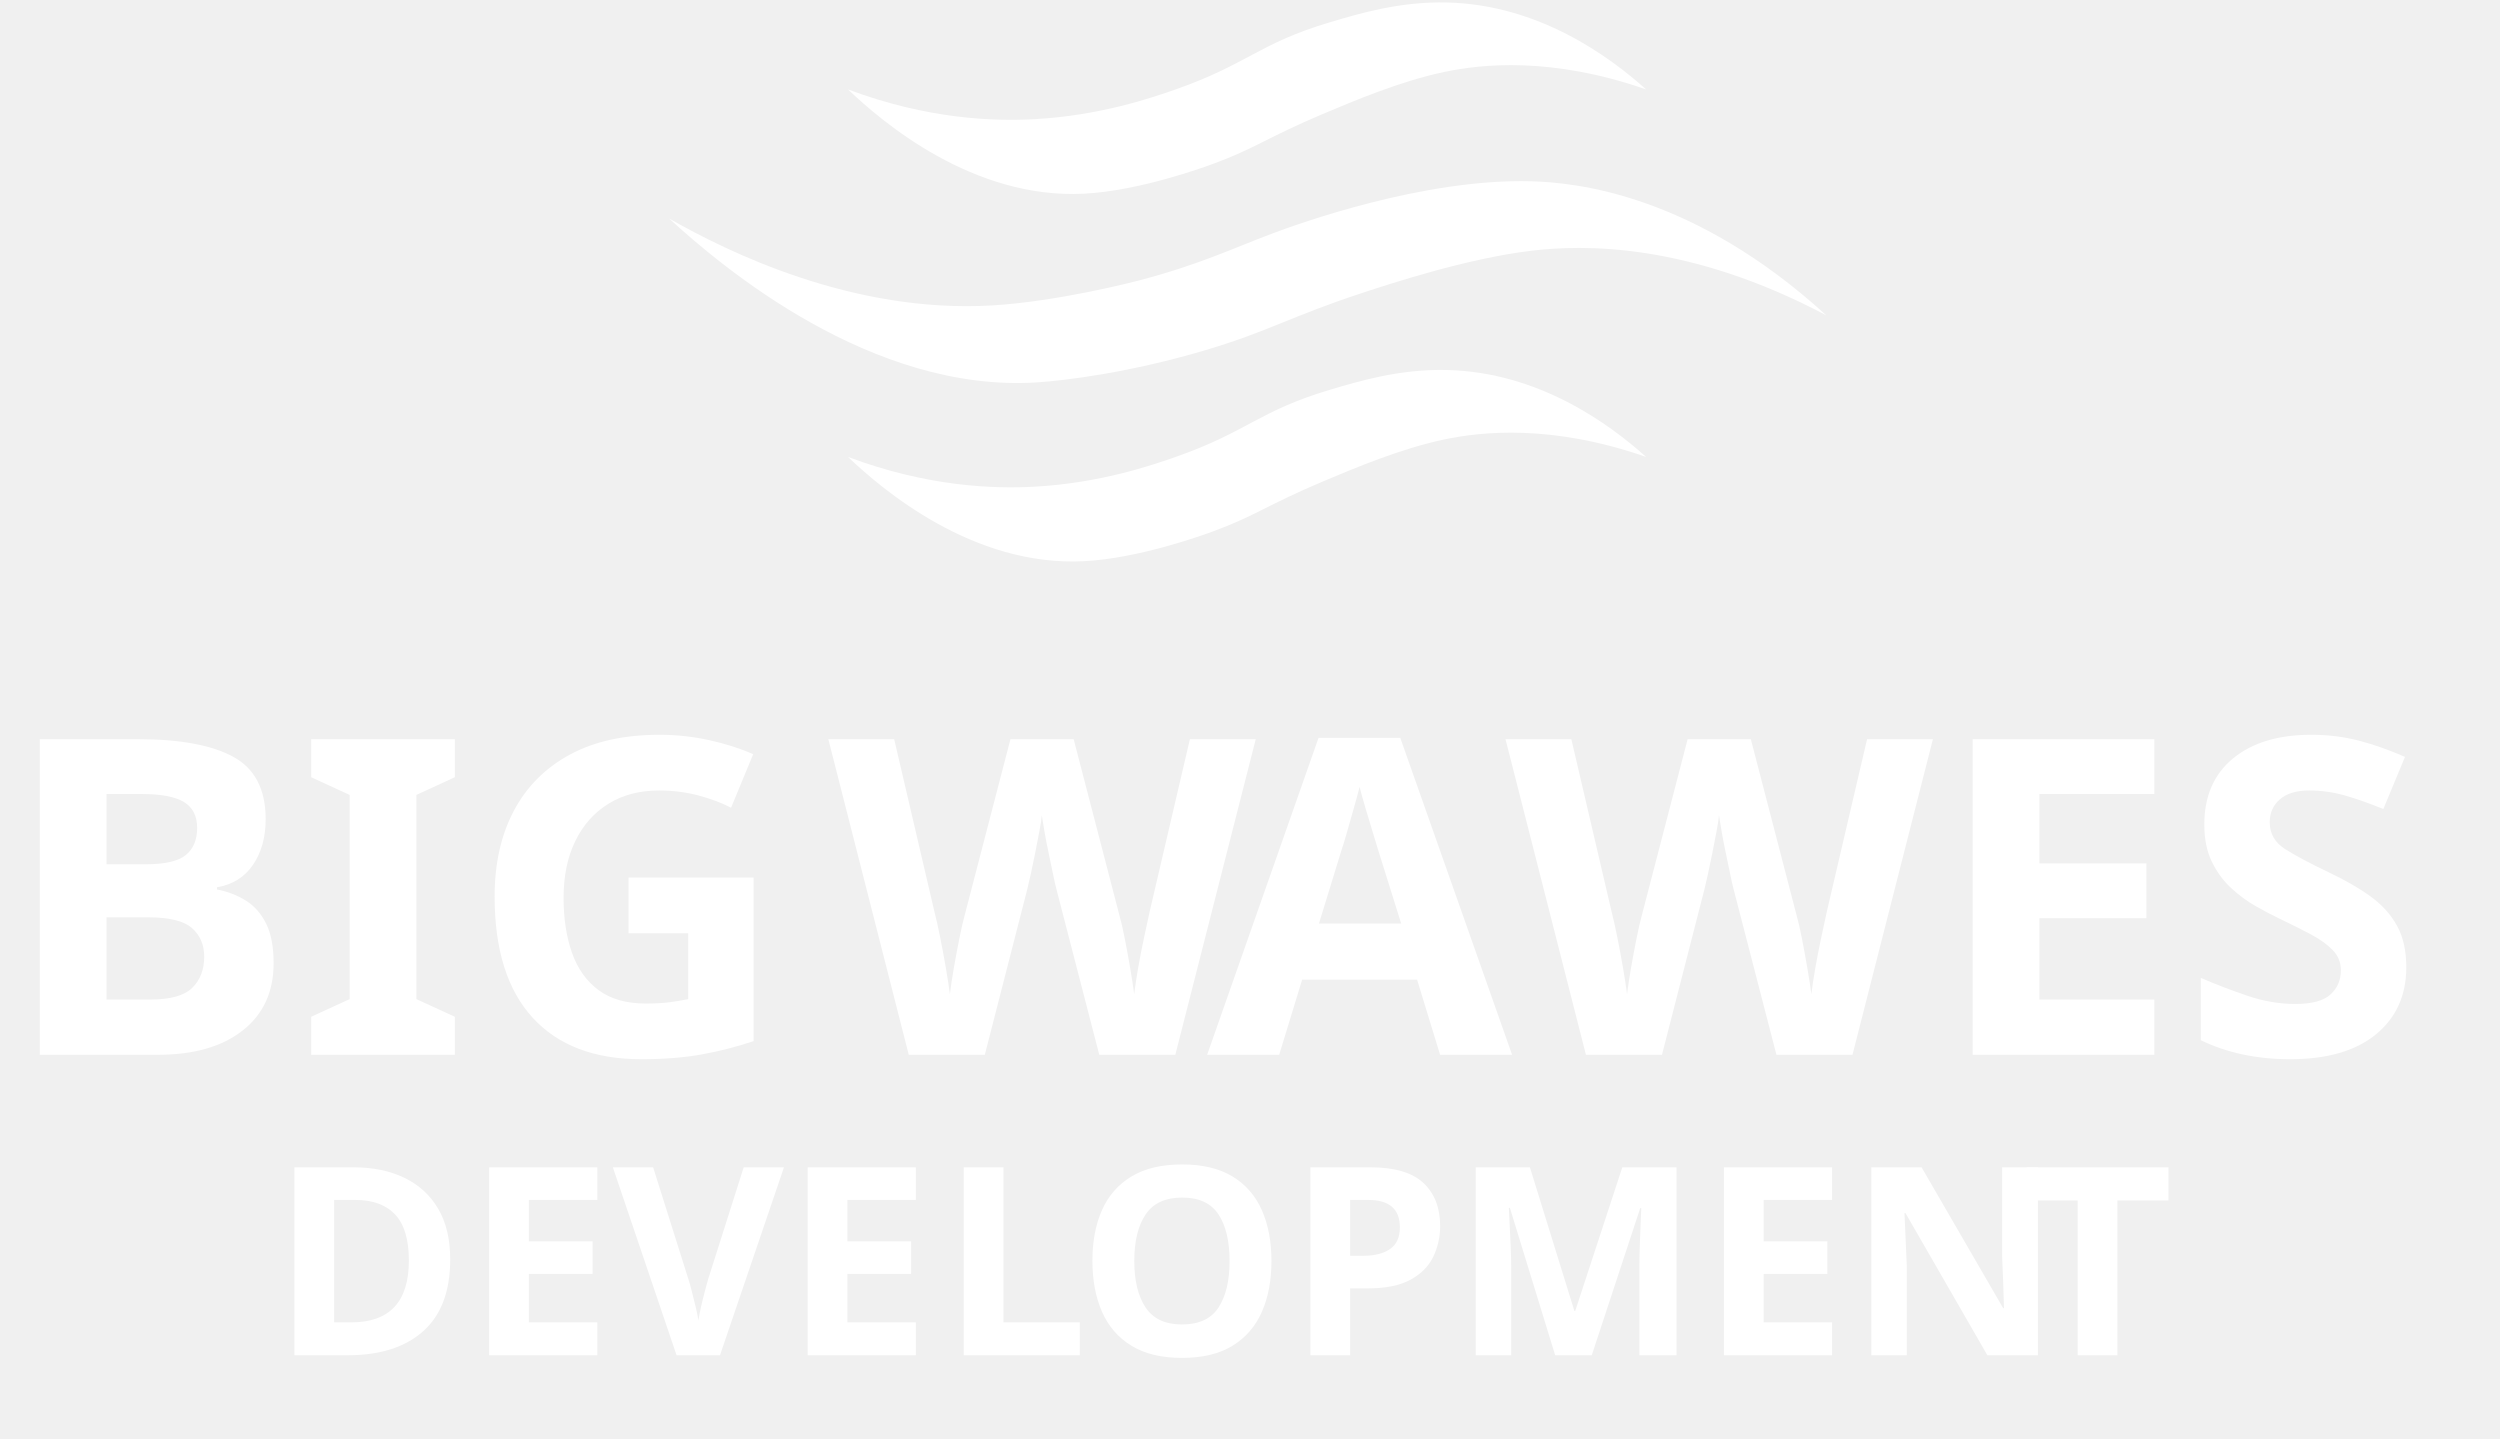
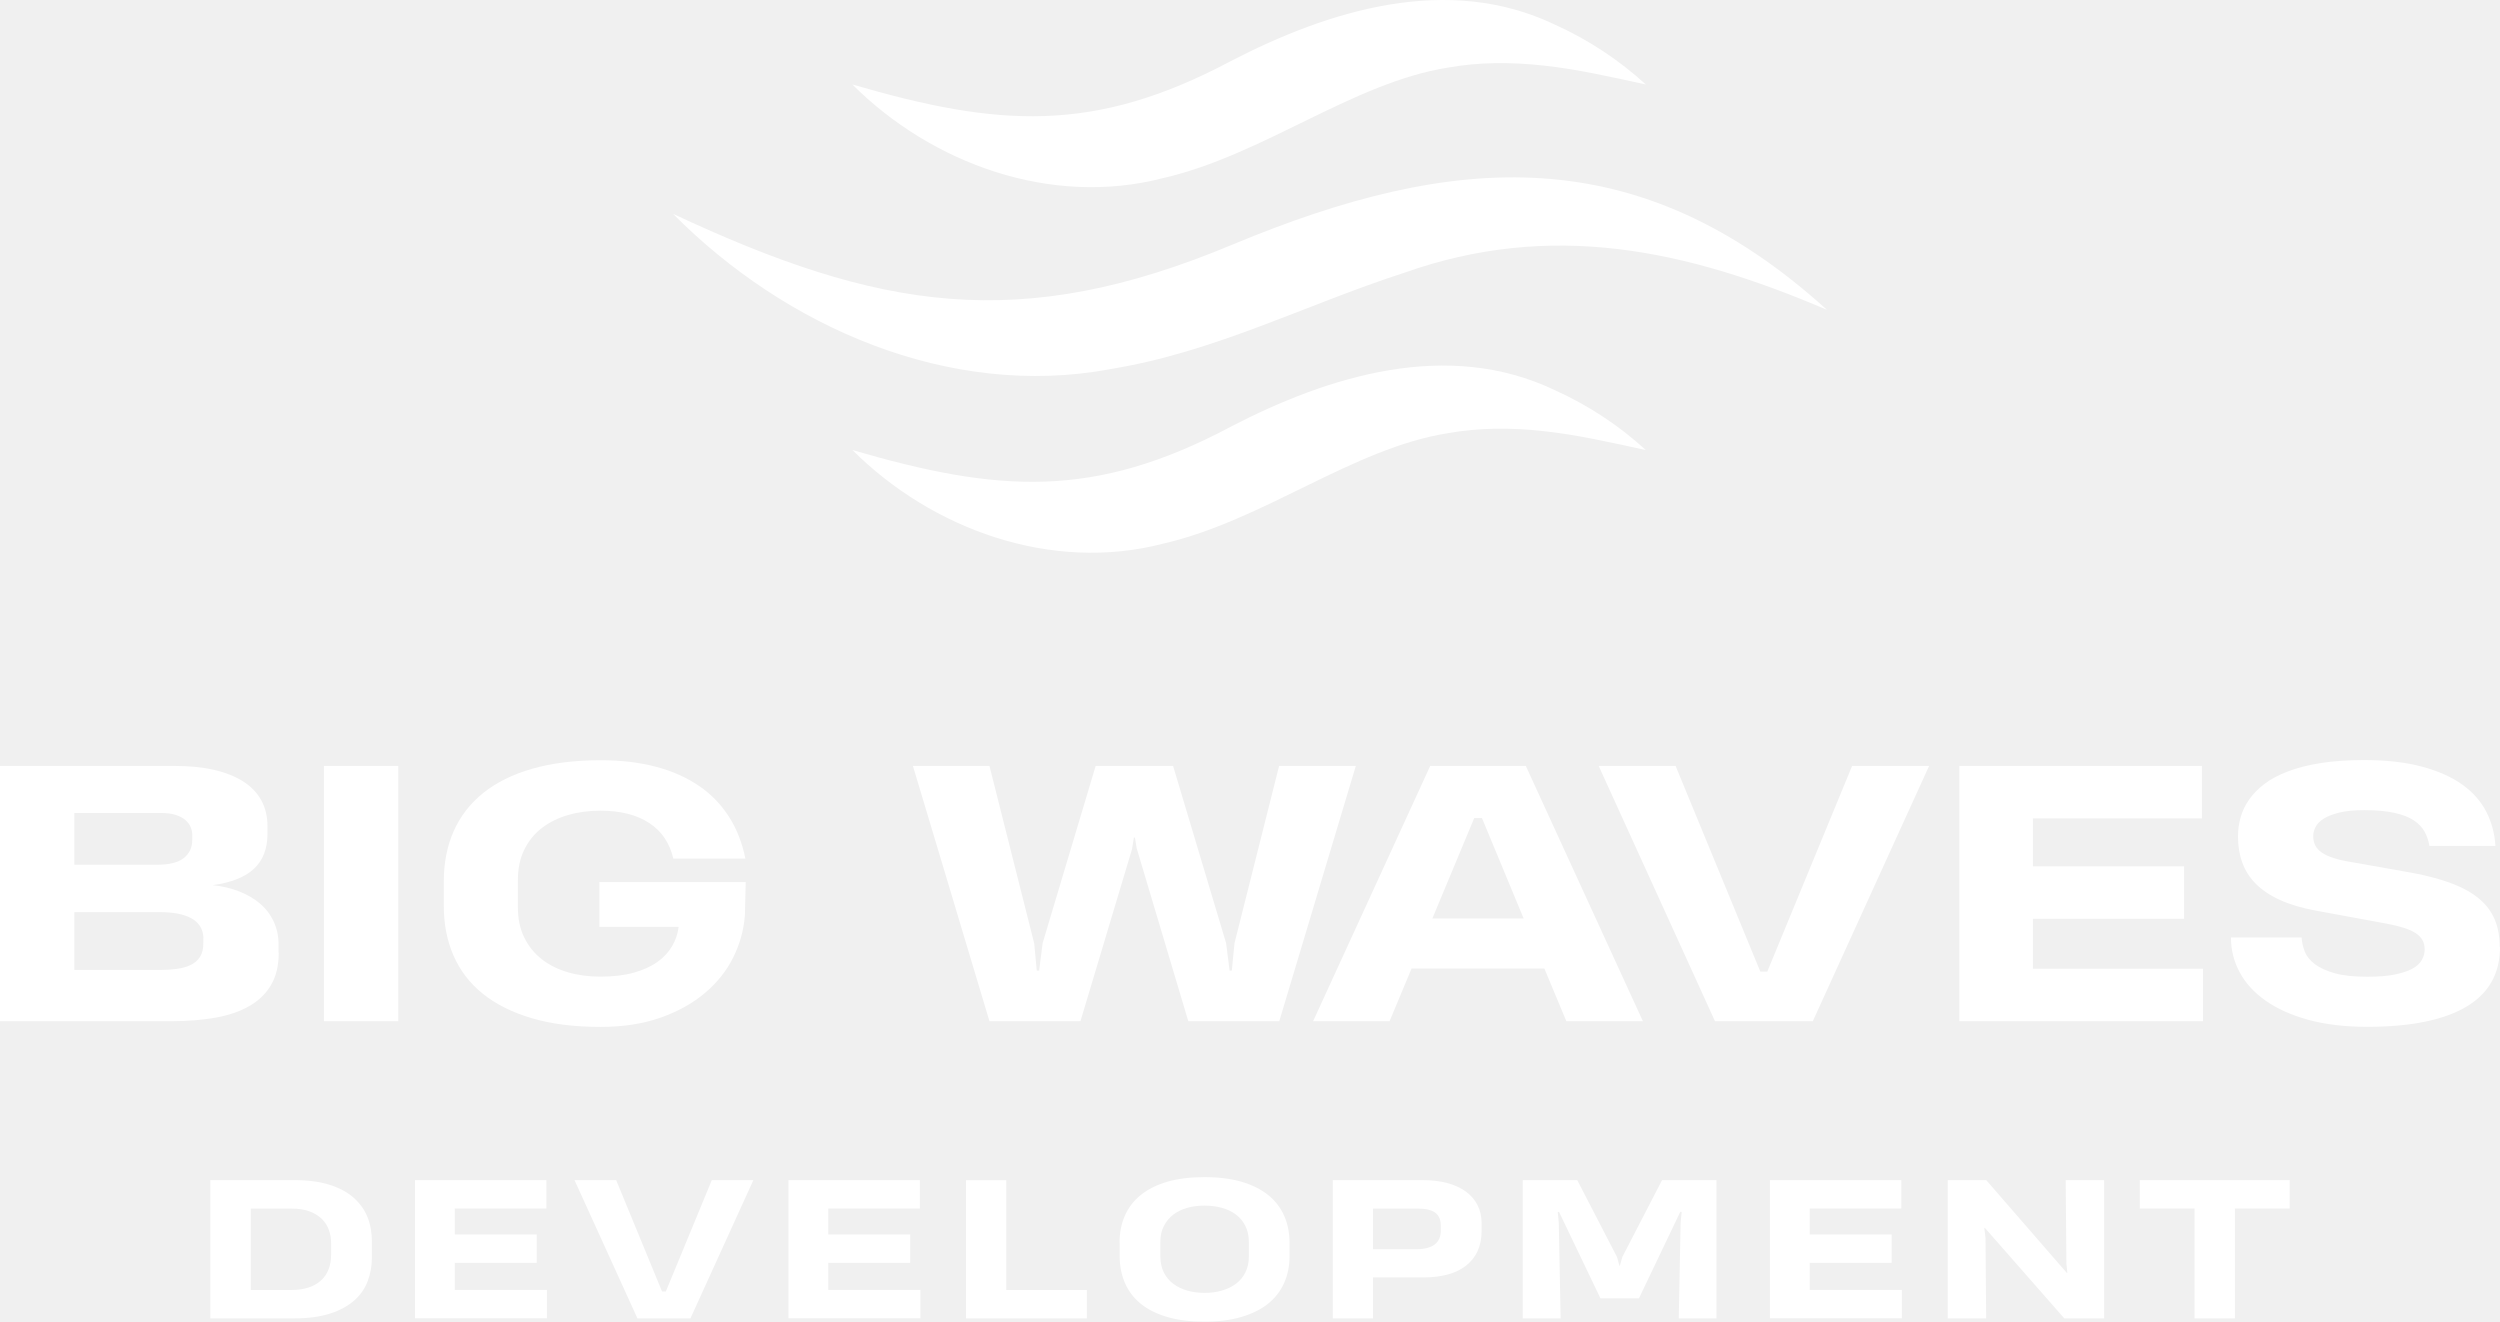
- <svg xmlns="http://www.w3.org/2000/svg" id="_Слой_2" data-name="Слой 2" viewBox="0 0 1006.76 579.16">
+ <svg xmlns="http://www.w3.org/2000/svg" id="_Слой_1" data-name="Слой 1" viewBox="0 0 284.42 150.34">
  <defs>
    <style>
      .cls-1 {
-         letter-spacing: 0em;
-       }
- 
-       .cls-2, .cls-3, .cls-4 {
        fill: #fff;
-       }
- 
-       .cls-5 {
-         letter-spacing: 0em;
-       }
- 
-       .cls-3 {
-         font-size: 106px;
-       }
- 
-       .cls-3, .cls-4 {
-         font-family: Manrope-ExtraBold, Manrope;
-         font-weight: 700;
-       }
- 
-       .cls-4 {
-         font-size: 178px;
-       }
- 
-       .cls-6 {
-         letter-spacing: -.07em;
-       }
- 
-       .cls-7 {
-         letter-spacing: -.02em;
-       }
- 
-       .cls-8 {
-         letter-spacing: -.03em;
      }
    </style>
  </defs>
-   <path class="cls-2" d="M341.47,36c32.31,12.14,59.16,12.86,75,12,26.48-1.43,47.4-8.63,57-12,29-10.19,33.35-18.45,62-27,12-3.58,28.33-8.46,47.26-8,36.85,.89,65.16,21.55,80.15,35-37.97-13.19-66-10.26-81.4-7-17.48,3.7-35.85,11.45-49,17-22.11,9.33-26.83,13.67-44,20-4.1,1.51-29.9,10.88-52,12-44.61,2.26-81.06-28.72-95-42Z" />
-   <path class="cls-2" d="M341.47,184c32.31,12.14,59.16,12.86,75,12,26.48-1.43,47.4-8.63,57-12,29-10.19,33.35-18.45,62-27,12-3.58,28.33-8.46,47.26-8,36.85,.89,65.16,21.55,80.15,35-37.97-13.19-66-10.26-81.4-7-17.48,3.7-35.85,11.45-49,17-22.11,9.33-26.83,13.67-44,20-4.1,1.51-29.9,10.88-52,12-44.61,2.26-81.06-28.72-95-42Z" />
-   <path class="cls-2" d="M269.47,88c23.68,13.51,74.01,38.29,130,35,26.37-1.55,57.11-9.5,59-10,24.71-6.48,37.86-12.95,54-19,10.28-3.86,60.7-22.15,104-21,18.18,.48,65.54,5.19,119,54-55.57-29.45-97.94-28.55-119-26-25.81,3.12-56.28,13.15-68,17-28.93,9.52-37.31,15.34-63,23-29.97,8.93-56.35,12.26-68,13-66.41,4.19-126.46-46.2-148-66Z" />
-   <text class="cls-4" transform="translate(0 424.77)">
-     <tspan x="0" y="0">BIG </tspan>
-     <tspan class="cls-6" x="333.57" y="0">WA</tspan>
-     <tspan class="cls-5" x="606.27" y="0">WES</tspan>
-   </text>
-   <text class="cls-3" transform="translate(109 545.77)">
-     <tspan x="0" y="0">DEVE</tspan>
-     <tspan class="cls-7" x="269.56" y="0">L</tspan>
-     <tspan class="cls-1" x="324.78" y="0">OPMEN</tspan>
-     <tspan class="cls-8" x="705" y="0">T</tspan>
-   </text>
+   <g>
+     <path class="cls-1" d="M31.71,108.39c0,1.46-.29,2.68-.88,3.68s-1.42,1.79-2.49,2.4-2.35,1.05-3.84,1.31-3.13,.4-4.92,.4H0v-29.04H19.94c1.65,0,3.13,.15,4.42,.45s2.4,.74,3.3,1.31,1.59,1.29,2.06,2.14c.47,.85,.71,1.83,.71,2.93v.9c0,1.7-.52,3.03-1.55,3.98s-2.59,1.57-4.69,1.85c1.09,.12,2.09,.35,3.01,.71s1.71,.82,2.38,1.39,1.18,1.24,1.55,2.03,.56,1.65,.56,2.61v.94Zm-9.83-13.34c0-.32-.06-.63-.18-.93s-.32-.57-.6-.82-.66-.44-1.12-.59-1.05-.22-1.74-.22H8.46v5.89h9.42c1.39,0,2.41-.26,3.04-.77s.95-1.18,.95-2.02v-.56Zm1.27,11.65c-.03-.52-.16-.97-.4-1.34s-.58-.68-1.02-.91-.96-.41-1.57-.52-1.29-.16-2.03-.16H8.46v6.58h9.77c.65,0,1.28-.04,1.87-.12s1.12-.22,1.58-.44,.82-.53,1.08-.94,.39-.95,.37-1.61v-.54Z" />
+     <path class="cls-1" d="M36.85,116.18v-29.04h8.46v29.04h-8.46Z" />
+     <path class="cls-1" d="M68.16,100.35h16.68l-.08,3.21c0,.14,0,.26,0,.36s-.02,.22-.03,.36c-.13,1.6-.57,3.15-1.32,4.66-.75,1.51-1.82,2.85-3.2,4.02s-3.06,2.11-5.04,2.81-4.27,1.06-6.85,1.06c-2.98,0-5.59-.33-7.82-.99s-4.09-1.59-5.58-2.79-2.59-2.65-3.33-4.35-1.1-3.58-1.1-5.65v-2.78c0-2.1,.37-4,1.12-5.7,.75-1.7,1.87-3.15,3.36-4.35,1.49-1.2,3.35-2.12,5.58-2.76s4.82-.97,7.79-.97c2.33,0,4.43,.25,6.31,.75s3.5,1.23,4.89,2.18,2.51,2.12,3.4,3.51,1.5,2.97,1.86,4.75h-8.2c-.41-1.77-1.32-3.12-2.74-4.05s-3.27-1.4-5.55-1.4c-1.31,0-2.53,.16-3.67,.49s-2.13,.82-2.98,1.47-1.52,1.47-2.01,2.47-.73,2.15-.73,3.48v3.09c0,1.31,.24,2.45,.73,3.44s1.15,1.81,2,2.47,1.84,1.15,2.98,1.48,2.36,.49,3.67,.49c1.46,0,2.73-.15,3.8-.45s1.97-.71,2.69-1.22,1.27-1.11,1.67-1.79,.65-1.42,.75-2.2h-9.02v-5.09Z" />
+     <path class="cls-1" d="M129.33,96.58l-.21-1.29h-.12l-.21,1.31-5.87,19.58-.12-.02v.02h-10.23l-8.71-29.04h8.71l5.09,20.19,.29,3.09h.27l.4-3.13,6.03-20.15,.02,.02v-.02h8.79l6.03,20.15,.4,3.13h.25l.31-3.13,5.07-20.15h8.73l-8.71,29.04h-10.35l-5.85-19.6Z" />
+     <path class="cls-1" d="M149.39,116.18l13.32-29.04h10.88l13.32,29.04h-8.71l-2.5-5.99h-15.11l-2.5,5.99h-8.71Zm13.57-11.69h10.38l-4.74-11.42h-.88l-4.76,11.42Z" />
+     <path class="cls-1" d="M219.47,87.14l-13.23,29.04h-11.13l-13.23-29.04h8.75l9.64,23.4h.79l9.65-23.4h8.75Z" />
+     <path class="cls-1" d="M222.91,116.18v-29.04h27.6v5.97h-19.23v5.45h17.2v5.97h-17.2v5.68h19.35v5.97h-27.72Z" />
+     <path class="cls-1" d="M284.42,107.75c0,3.02-1.29,5.29-3.86,6.8s-6.33,2.27-11.27,2.27c-2.53,0-4.76-.27-6.69-.8s-3.54-1.26-4.85-2.18-2.29-2-2.95-3.23-.99-2.56-.99-3.96h8.04c.03,.54,.15,1.07,.36,1.61s.6,1.02,1.16,1.44,1.31,.76,2.27,1.03,2.19,.39,3.7,.39c1.24,0,2.28-.08,3.11-.25s1.5-.39,2.01-.67,.86-.61,1.07-.99,.32-.77,.32-1.18-.08-.77-.25-1.07-.43-.58-.79-.81-.81-.43-1.35-.6-1.19-.33-1.95-.47l-8.04-1.48c-1.6-.29-2.96-.7-4.08-1.21s-2.03-1.12-2.74-1.83-1.22-1.52-1.55-2.43-.49-1.9-.49-2.98c0-.73,.1-1.45,.3-2.16s.52-1.39,.97-2.03,1.03-1.24,1.76-1.79,1.62-1.02,2.68-1.42,2.3-.72,3.72-.94,3.05-.34,4.88-.34c2.57,0,4.78,.25,6.63,.75s3.38,1.18,4.59,2.05,2.12,1.9,2.73,3.1c.61,1.2,.95,2.49,1.03,3.87h-7.51c-.1-.59-.28-1.13-.55-1.62s-.67-.92-1.23-1.29-1.29-.65-2.19-.85-2.04-.31-3.43-.31c-1.16,0-2.12,.09-2.87,.28s-1.34,.42-1.78,.7-.74,.6-.91,.95-.26,.69-.26,1.01c0,.4,.08,.75,.23,1.06s.4,.58,.74,.82,.78,.44,1.32,.62,1.21,.33,2.01,.46l6.95,1.23c1.77,.33,3.28,.74,4.54,1.22s2.29,1.06,3.1,1.74,1.39,1.47,1.77,2.37c.37,.9,.56,1.94,.56,3.12Z" />
+   </g>
+   <g>
+     <path class="cls-1" d="M23.93,134.26h9.57c1.55,0,2.88,.18,3.99,.53,1.11,.35,2.03,.84,2.74,1.47s1.24,1.36,1.58,2.21,.5,1.78,.5,2.78v1.79c0,.97-.16,1.88-.48,2.72-.32,.84-.83,1.58-1.54,2.2s-1.61,1.12-2.73,1.48c-1.12,.36-2.47,.55-4.06,.55h-9.57v-15.73Zm4.59,12.5h4.63c.72,0,1.36-.09,1.92-.27,.56-.18,1.03-.44,1.42-.79,.39-.34,.68-.76,.88-1.26,.2-.5,.3-1.07,.3-1.71v-1.32c0-.51-.08-.99-.25-1.47-.17-.47-.43-.89-.79-1.25-.36-.36-.83-.65-1.4-.87-.57-.22-1.27-.32-2.08-.32h-4.62v9.26Z" />
+     <path class="cls-1" d="M47.21,149.99v-15.73h14.95v3.23h-10.42v2.95h9.32v3.23h-9.32v3.08h10.48v3.23h-15.01Z" />
+     <path class="cls-1" d="M85.71,134.26l-7.16,15.73h-6.03l-7.16-15.73h4.74l5.22,12.67h.43l5.23-12.67h4.74Z" />
+     <path class="cls-1" d="M89.7,149.99v-15.73h14.95v3.23h-10.42v2.95h9.32v3.23h-9.32v3.08h10.48v3.23h-15.01Z" />
+     <path class="cls-1" d="M109.9,149.99v-15.72h4.58s0,12.49,0,12.49h9.17v3.23h-13.75Z" />
+     <path class="cls-1" d="M127.37,141.38c0-1.14,.2-2.17,.61-3.09,.41-.92,1.01-1.7,1.82-2.35,.81-.65,1.81-1.15,3.02-1.5s2.61-.52,4.22-.52,3.02,.18,4.22,.53c1.21,.36,2.21,.86,3.02,1.51,.81,.65,1.41,1.44,1.82,2.36,.4,.92,.61,1.94,.61,3.07v1.5c0,1.12-.2,2.14-.61,3.06-.41,.92-1.01,1.7-1.82,2.36-.81,.65-1.82,1.15-3.02,1.51-1.21,.36-2.62,.54-4.23,.54s-3.01-.17-4.21-.52-2.22-.85-3.02-1.5c-.8-.65-1.41-1.44-1.81-2.36-.4-.92-.61-1.95-.61-3.08v-1.5Zm9.66,5.71c.69,0,1.35-.08,1.96-.26,.61-.17,1.15-.43,1.61-.77,.46-.34,.82-.77,1.08-1.29,.26-.52,.4-1.12,.4-1.82v-1.63c0-.71-.13-1.32-.4-1.85-.26-.52-.62-.96-1.08-1.3-.46-.34-.99-.6-1.61-.76-.61-.17-1.27-.25-1.96-.25s-1.34,.08-1.95,.25c-.61,.17-1.14,.43-1.59,.77-.45,.34-.81,.78-1.08,1.3s-.4,1.13-.4,1.84v1.63c.01,.7,.14,1.31,.4,1.82,.26,.52,.62,.95,1.08,1.29,.45,.34,.99,.6,1.59,.77,.61,.17,1.26,.26,1.95,.26Z" />
+     <path class="cls-1" d="M168.56,140.04c0,.86-.15,1.62-.45,2.28-.3,.66-.74,1.21-1.31,1.66-.57,.45-1.26,.79-2.07,1.01s-1.73,.34-2.76,.34h-5.77v4.66h-4.57v-15.73h10.22c1.03,0,1.96,.11,2.79,.33,.83,.22,1.53,.54,2.11,.96s1.02,.93,1.34,1.54c.31,.61,.47,1.3,.47,2.07v.87Zm-4.64-.56c0-.69-.21-1.2-.63-1.51s-1.07-.47-1.97-.47h-5.12v4.62h4.96c.89,0,1.58-.18,2.05-.53,.47-.35,.71-.89,.71-1.62v-.48Z" />
+     <path class="cls-1" d="M177.38,137.88h-.16l.12,1.23,.21,10.88h-4.31v-15.73h6.2l4.53,8.76,.27,.98h.05l.28-1,4.52-8.74h6.19v15.73h-4.29l.21-10.88,.12-1.24h-.16l-4.7,9.84h-4.38l-4.71-9.83Z" />
+     <path class="cls-1" d="M201.36,149.99v-15.73h14.95v3.23h-10.42v2.95h9.32v3.23h-9.32v3.08h10.48v3.23h-15.01Z" />
+     <path class="cls-1" d="M234.85,149.99l-9.03-10.29h-.07l.14,1.14,.07,9.15h-4.37v-15.73h4.38l9.16,10.55h.07l-.11-1.06-.08-9.49h4.37v15.73h-4.51Z" />
+     <path class="cls-1" d="M254.26,137.49v12.5h-4.59v-12.5h-6.23v-3.23h17.05v3.23h-6.24Z" />
+   </g>
+   <g>
+     <path class="cls-1" d="M126.3,41.99c11.8-1.88,22.42-7.4,33.35-10.92,16.82-6,32.13-2.69,48.2,4.18-21.47-19.46-42.32-17.95-67.57-7.45-24.31,10.2-40.32,7.47-63.71-3.47,12.74,12.85,31.38,21.09,49.73,17.67Z" />
+     <path class="cls-1" d="M132.33,20.26c11.42-2.63,21.6-10.87,32.41-12.57,3.46-.62,7.11-.65,10.87-.23,3.78,.4,7.61,1.28,11.63,2.15-3.02-2.76-6.49-5.07-10.35-6.81-12.19-5.83-25.7-1.63-36.88,4.16-15.58,8.28-26.48,7.48-43.04,2.65,9.06,9.04,22.65,13.96,35.35,10.65Z" />
+     <path class="cls-1" d="M140.02,48.55c-15.58,8.28-26.48,7.48-43.04,2.65,9.06,9.04,22.65,13.96,35.35,10.65,11.42-2.63,21.6-10.87,32.41-12.57,3.46-.62,7.11-.65,10.87-.23,3.78,.4,7.61,1.28,11.63,2.15-3.02-2.76-6.49-5.07-10.35-6.81-12.19-5.83-25.7-1.63-36.88,4.16Z" />
+   </g>
</svg>
